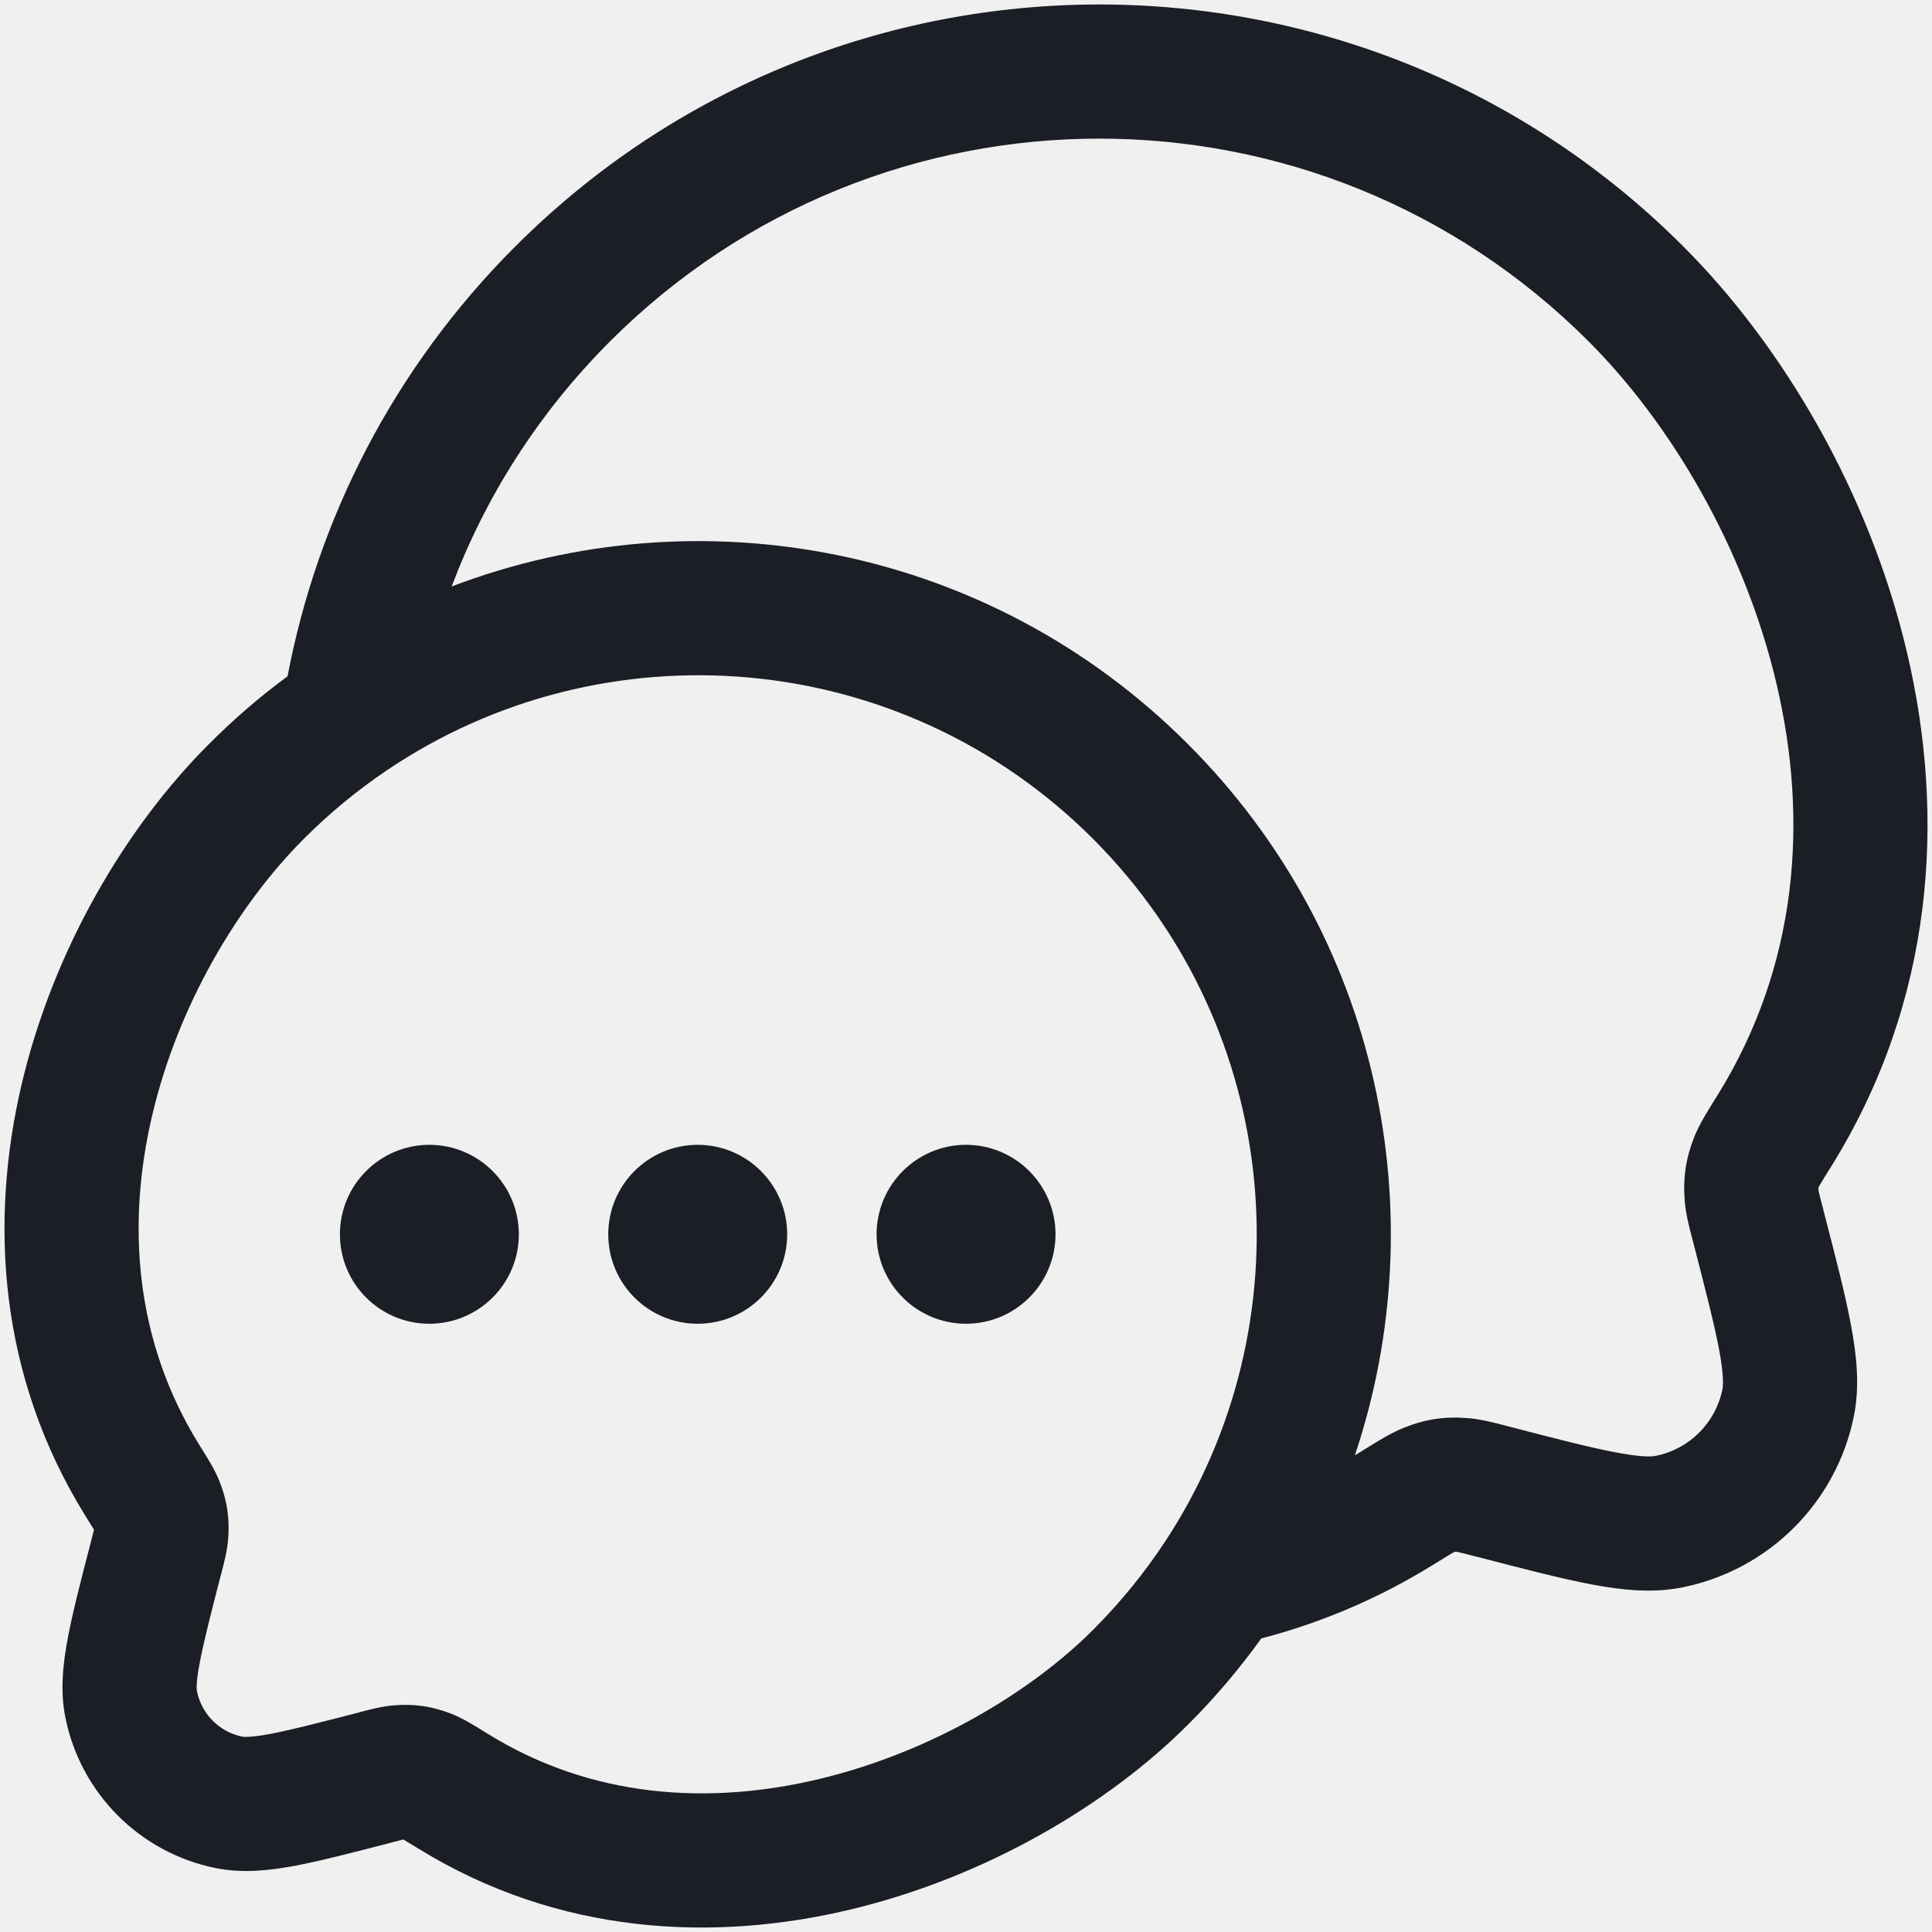
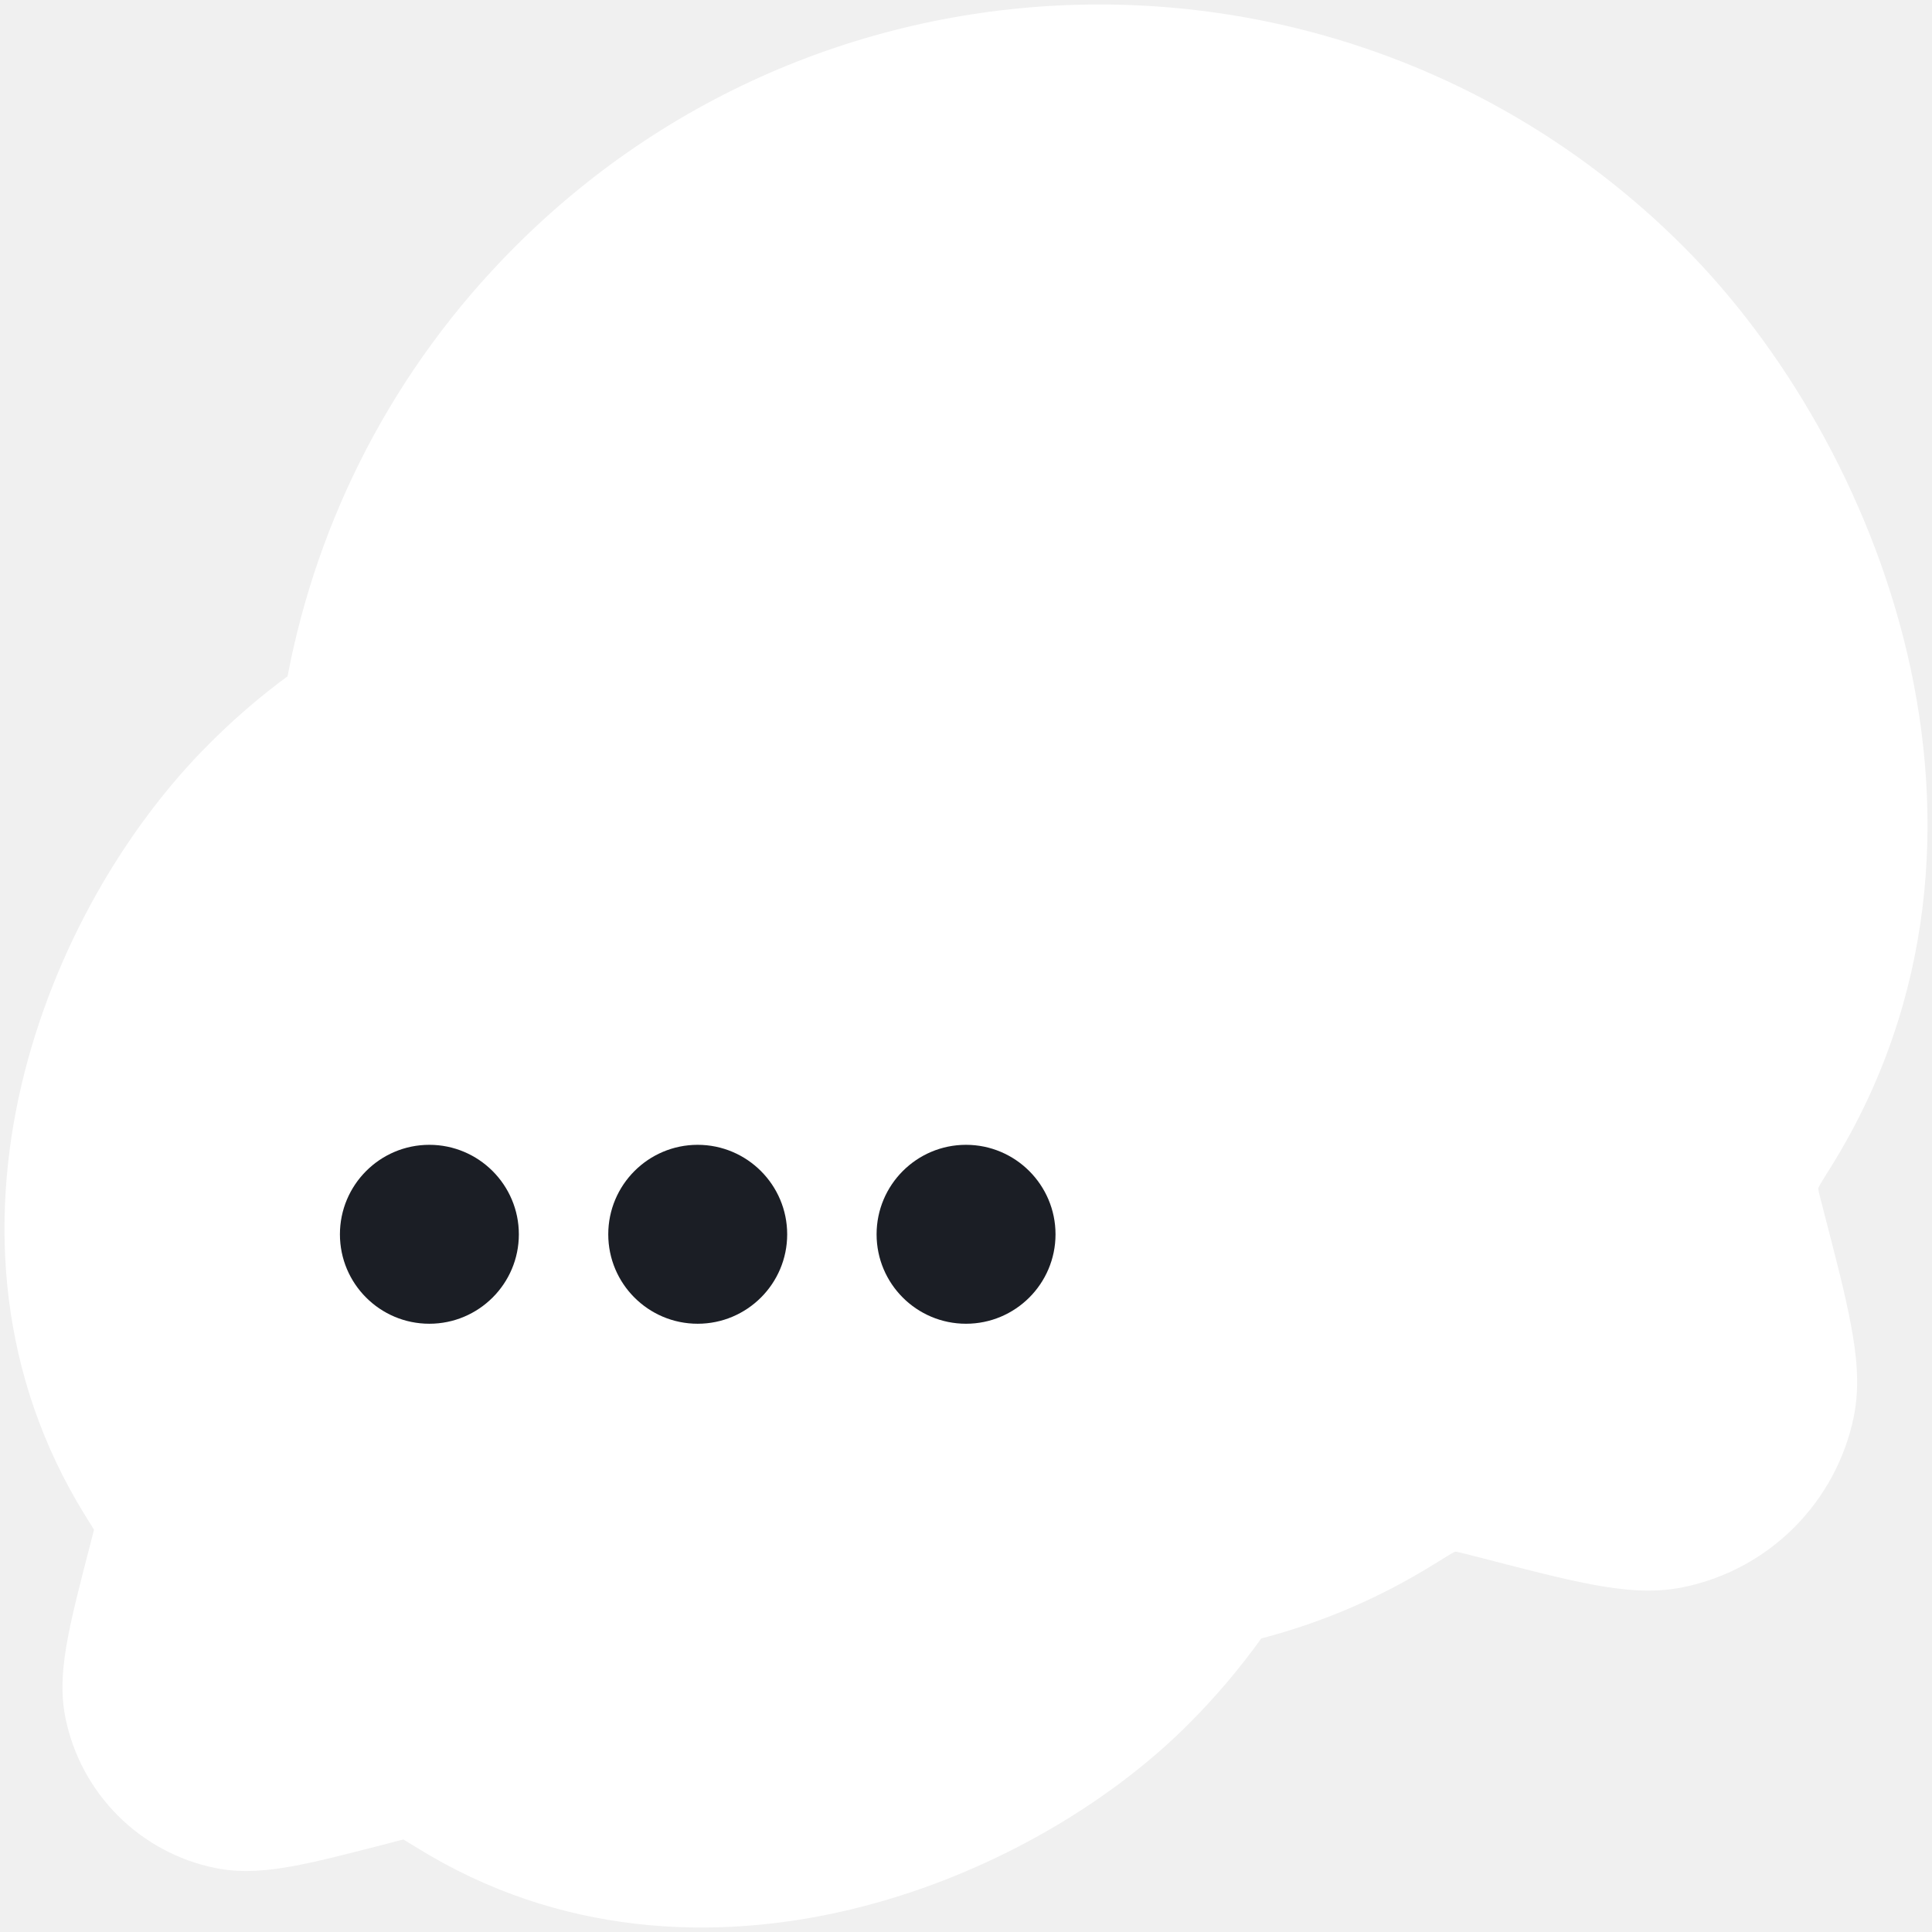
- <svg xmlns="http://www.w3.org/2000/svg" width="18" height="18" viewBox="0 0 18 18" fill="none">
-   <path fill-rule="evenodd" clip-rule="evenodd" d="M2.679 6.301C2.958 4.835 3.664 3.434 4.797 2.3C7.804 -0.711 12.68 -0.711 15.687 2.3C16.604 3.218 17.415 4.578 17.769 6.087C18.125 7.606 18.026 9.312 17.064 10.863C17.014 10.942 16.984 10.991 16.962 11.028C16.952 11.045 16.947 11.055 16.945 11.059C16.943 11.064 16.942 11.068 16.941 11.07C16.941 11.073 16.941 11.078 16.942 11.085C16.942 11.088 16.944 11.095 16.946 11.108C16.953 11.139 16.964 11.181 16.984 11.256L16.989 11.278C17.1 11.705 17.191 12.056 17.244 12.339C17.298 12.625 17.329 12.913 17.272 13.195C17.109 13.997 16.482 14.625 15.68 14.788C15.398 14.846 15.11 14.815 14.825 14.761C14.541 14.707 14.191 14.616 13.764 14.505L13.742 14.5C13.668 14.48 13.626 14.47 13.595 14.463C13.582 14.46 13.575 14.458 13.572 14.458C13.565 14.457 13.561 14.457 13.558 14.457C13.556 14.458 13.552 14.459 13.547 14.461C13.543 14.463 13.533 14.468 13.516 14.478C13.479 14.5 13.43 14.531 13.35 14.58C12.833 14.9 12.295 15.123 11.751 15.265C11.549 15.546 11.322 15.815 11.069 16.067C10.326 16.811 9.191 17.487 7.926 17.79C6.653 18.095 5.202 18.031 3.89 17.218C3.826 17.179 3.787 17.155 3.758 17.138C3.736 17.144 3.704 17.152 3.652 17.165L3.631 17.171C3.282 17.261 2.99 17.337 2.753 17.382C2.514 17.427 2.26 17.456 2.007 17.404C1.303 17.261 0.753 16.71 0.61 16.006C0.558 15.753 0.587 15.498 0.632 15.259C0.677 15.022 0.752 14.73 0.843 14.381L0.848 14.36C0.862 14.307 0.87 14.275 0.876 14.252C0.859 14.224 0.835 14.185 0.795 14.122C-0.016 12.814 -0.098 11.378 0.201 10.105C0.498 8.842 1.175 7.704 1.945 6.934C2.177 6.701 2.422 6.49 2.679 6.301ZM5.681 3.183C8.2 0.661 12.284 0.661 14.803 3.183C15.561 3.942 16.252 5.097 16.552 6.373C16.849 7.64 16.754 8.991 16.002 10.204C15.995 10.215 15.987 10.227 15.98 10.238C15.908 10.354 15.831 10.478 15.786 10.59C15.707 10.79 15.679 10.971 15.696 11.185C15.705 11.306 15.737 11.43 15.766 11.539C15.768 11.549 15.771 11.559 15.774 11.569C15.891 12.023 15.971 12.334 16.016 12.571C16.061 12.811 16.055 12.906 16.047 12.946C15.983 13.257 15.74 13.5 15.43 13.563C15.391 13.572 15.296 13.578 15.057 13.532C14.82 13.488 14.51 13.408 14.056 13.29C14.046 13.287 14.037 13.285 14.026 13.282C13.917 13.254 13.793 13.221 13.673 13.212C13.459 13.195 13.279 13.222 13.08 13.302C12.967 13.346 12.843 13.423 12.727 13.495C12.715 13.503 12.704 13.51 12.692 13.517C12.669 13.531 12.646 13.545 12.623 13.559C13.377 11.309 12.859 8.726 11.069 6.934C9.214 5.076 6.51 4.586 4.208 5.464C4.521 4.633 5.012 3.853 5.681 3.183ZM3.601 7.179C5.623 5.811 8.395 6.024 10.185 7.817C11.96 9.595 12.185 12.339 10.856 14.361C10.665 14.651 10.441 14.927 10.185 15.184C9.604 15.765 8.674 16.325 7.635 16.574C6.605 16.821 5.513 16.753 4.547 16.155C4.538 16.15 4.528 16.143 4.518 16.137C4.425 16.079 4.313 16.01 4.211 15.969C4.031 15.898 3.866 15.873 3.673 15.888C3.563 15.896 3.451 15.926 3.363 15.949C3.355 15.951 3.346 15.953 3.338 15.956C2.963 16.053 2.712 16.117 2.521 16.154C2.328 16.19 2.267 16.182 2.256 16.18C2.044 16.136 1.878 15.97 1.835 15.757C1.832 15.745 1.824 15.684 1.861 15.491C1.897 15.3 1.961 15.048 2.058 14.673C2.061 14.665 2.063 14.656 2.065 14.647C2.088 14.559 2.117 14.447 2.126 14.337C2.141 14.144 2.115 13.978 2.044 13.798C2.003 13.695 1.933 13.584 1.876 13.492C1.869 13.482 1.863 13.472 1.857 13.462C1.256 12.494 1.178 11.412 1.418 10.391C1.66 9.361 2.219 8.428 2.829 7.817C3.07 7.575 3.329 7.363 3.601 7.179Z" fill="#1B1E25" />
+ <svg xmlns="http://www.w3.org/2000/svg" width="18" height="18" viewBox="0 0 18 18" fill="white">
+   <path fillRule="evenodd" cliRule="evenodd" d="M2.679 6.301C2.958 4.835 3.664 3.434 4.797 2.3C7.804 -0.711 12.68 -0.711 15.687 2.3C16.604 3.218 17.415 4.578 17.769 6.087C18.125 7.606 18.026 9.312 17.064 10.863C17.014 10.942 16.984 10.991 16.962 11.028C16.952 11.045 16.947 11.055 16.945 11.059C16.943 11.064 16.942 11.068 16.941 11.07C16.941 11.073 16.941 11.078 16.942 11.085C16.942 11.088 16.944 11.095 16.946 11.108C16.953 11.139 16.964 11.181 16.984 11.256L16.989 11.278C17.1 11.705 17.191 12.056 17.244 12.339C17.298 12.625 17.329 12.913 17.272 13.195C17.109 13.997 16.482 14.625 15.68 14.788C15.398 14.846 15.11 14.815 14.825 14.761C14.541 14.707 14.191 14.616 13.764 14.505L13.742 14.5C13.668 14.48 13.626 14.47 13.595 14.463C13.582 14.46 13.575 14.458 13.572 14.458C13.565 14.457 13.561 14.457 13.558 14.457C13.556 14.458 13.552 14.459 13.547 14.461C13.543 14.463 13.533 14.468 13.516 14.478C13.479 14.5 13.43 14.531 13.35 14.58C12.833 14.9 12.295 15.123 11.751 15.265C11.549 15.546 11.322 15.815 11.069 16.067C10.326 16.811 9.191 17.487 7.926 17.79C6.653 18.095 5.202 18.031 3.89 17.218C3.826 17.179 3.787 17.155 3.758 17.138C3.736 17.144 3.704 17.152 3.652 17.165L3.631 17.171C3.282 17.261 2.99 17.337 2.753 17.382C2.514 17.427 2.26 17.456 2.007 17.404C1.303 17.261 0.753 16.71 0.61 16.006C0.558 15.753 0.587 15.498 0.632 15.259C0.677 15.022 0.752 14.73 0.843 14.381L0.848 14.36C0.862 14.307 0.87 14.275 0.876 14.252C0.859 14.224 0.835 14.185 0.795 14.122C-0.016 12.814 -0.098 11.378 0.201 10.105C0.498 8.842 1.175 7.704 1.945 6.934C2.177 6.701 2.422 6.49 2.679 6.301ZM5.681 3.183C8.2 0.661 12.284 0.661 14.803 3.183C15.561 3.942 16.252 5.097 16.552 6.373C16.849 7.64 16.754 8.991 16.002 10.204C15.995 10.215 15.987 10.227 15.98 10.238C15.908 10.354 15.831 10.478 15.786 10.59C15.707 10.79 15.679 10.971 15.696 11.185C15.705 11.306 15.737 11.43 15.766 11.539C15.768 11.549 15.771 11.559 15.774 11.569C15.891 12.023 15.971 12.334 16.016 12.571C16.061 12.811 16.055 12.906 16.047 12.946C15.983 13.257 15.74 13.5 15.43 13.563C15.391 13.572 15.296 13.578 15.057 13.532C14.82 13.488 14.51 13.408 14.056 13.29C14.046 13.287 14.037 13.285 14.026 13.282C13.917 13.254 13.793 13.221 13.673 13.212C13.459 13.195 13.279 13.222 13.08 13.302C12.967 13.346 12.843 13.423 12.727 13.495C12.715 13.503 12.704 13.51 12.692 13.517C12.669 13.531 12.646 13.545 12.623 13.559C13.377 11.309 12.859 8.726 11.069 6.934C9.214 5.076 6.51 4.586 4.208 5.464C4.521 4.633 5.012 3.853 5.681 3.183ZM3.601 7.179C5.623 5.811 8.395 6.024 10.185 7.817C11.96 9.595 12.185 12.339 10.856 14.361C10.665 14.651 10.441 14.927 10.185 15.184C9.604 15.765 8.674 16.325 7.635 16.574C6.605 16.821 5.513 16.753 4.547 16.155C4.538 16.15 4.528 16.143 4.518 16.137C4.425 16.079 4.313 16.01 4.211 15.969C4.031 15.898 3.866 15.873 3.673 15.888C3.563 15.896 3.451 15.926 3.363 15.949C3.355 15.951 3.346 15.953 3.338 15.956C2.963 16.053 2.712 16.117 2.521 16.154C2.328 16.19 2.267 16.182 2.256 16.18C2.044 16.136 1.878 15.97 1.835 15.757C1.832 15.745 1.824 15.684 1.861 15.491C1.897 15.3 1.961 15.048 2.058 14.673C2.061 14.665 2.063 14.656 2.065 14.647C2.088 14.559 2.117 14.447 2.126 14.337C2.141 14.144 2.115 13.978 2.044 13.798C2.003 13.695 1.933 13.584 1.876 13.492C1.869 13.482 1.863 13.472 1.857 13.462C1.256 12.494 1.178 11.412 1.418 10.391C1.66 9.361 2.219 8.428 2.829 7.817C3.07 7.575 3.329 7.363 3.601 7.179Z" fill="#fff" />
  <path d="M8.167 11.5C8.167 11.96 8.54 12.333 9 12.333C9.46 12.333 9.834 11.96 9.834 11.5C9.834 11.04 9.46 10.666 9 10.666C8.54 10.666 8.167 11.04 8.167 11.5Z" fill="#1B1E25" />
  <path d="M5.667 11.5C5.667 11.96 6.04 12.333 6.5 12.333C6.96 12.333 7.334 11.96 7.334 11.5C7.334 11.04 6.96 10.666 6.5 10.666C6.04 10.666 5.667 11.04 5.667 11.5Z" fill="#1B1E25" />
  <path d="M3.167 11.5C3.167 11.96 3.54 12.333 4 12.333C4.46 12.333 4.834 11.96 4.834 11.5C4.834 11.04 4.46 10.666 4 10.666C3.54 10.666 3.167 11.04 3.167 11.5Z" fill="#1B1E25" />
</svg>
